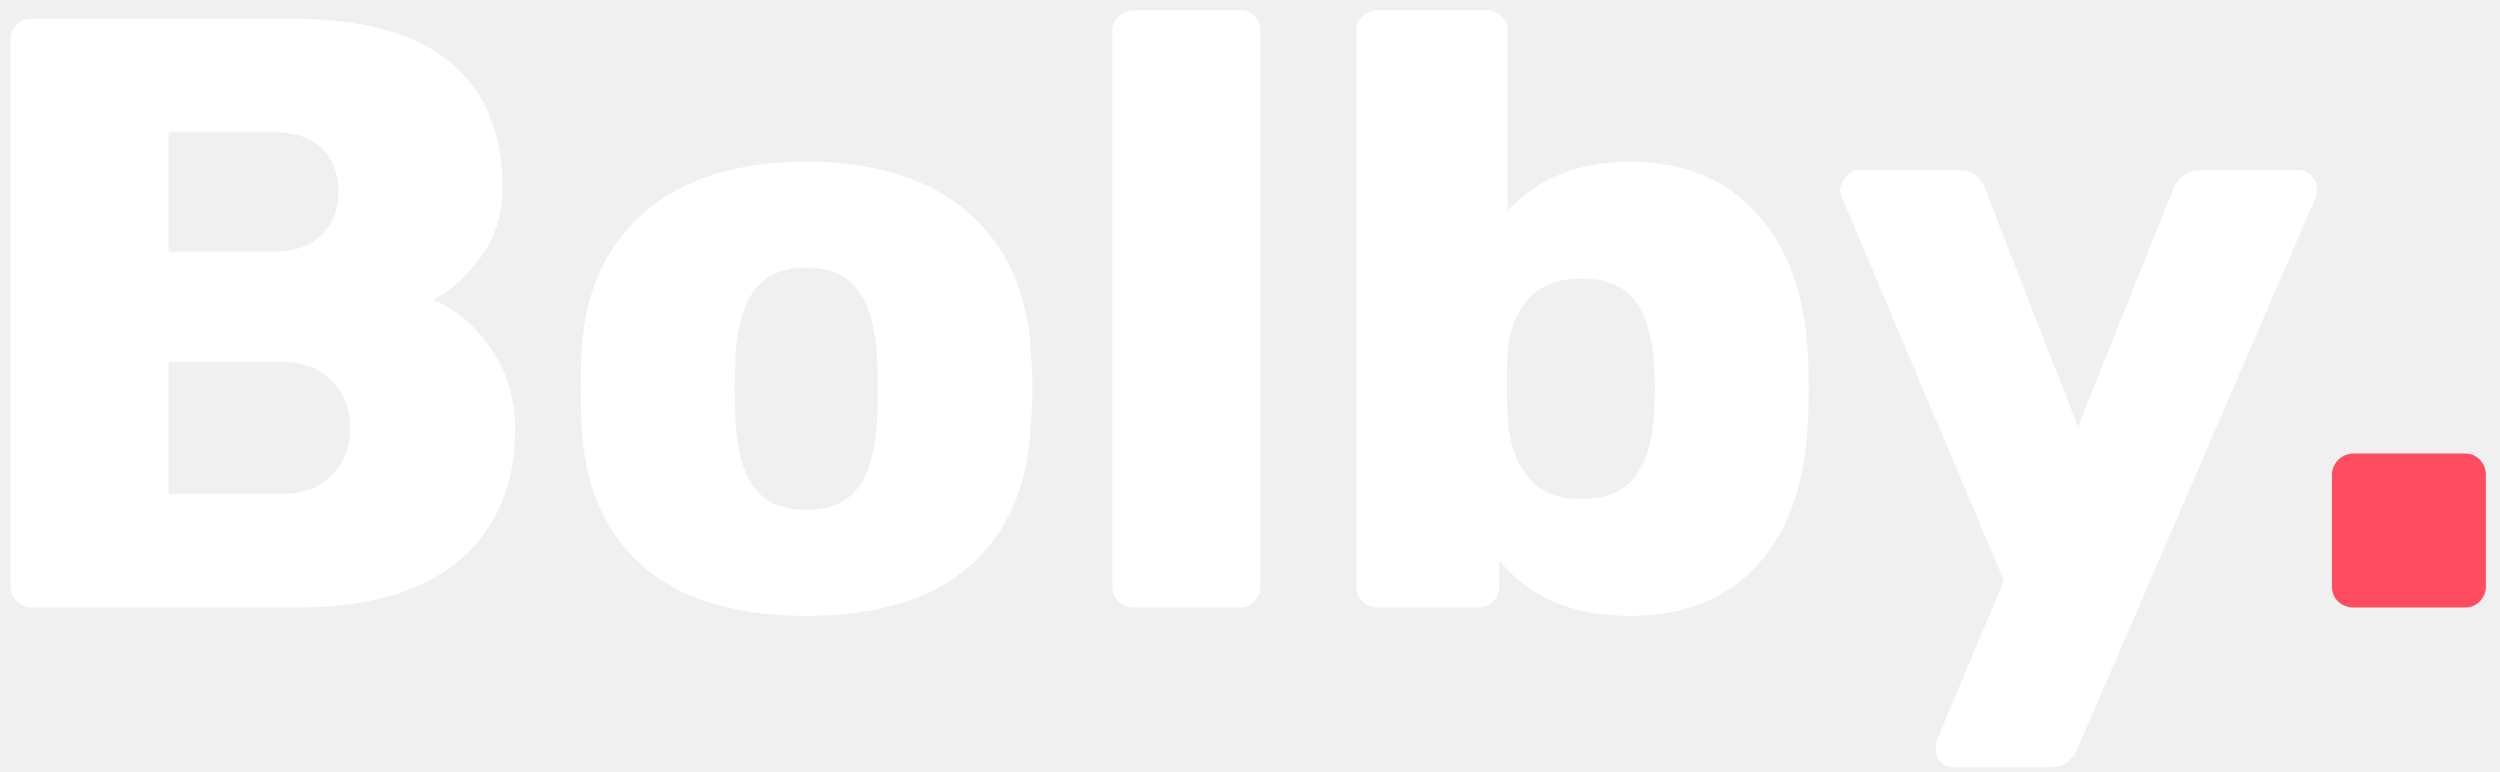
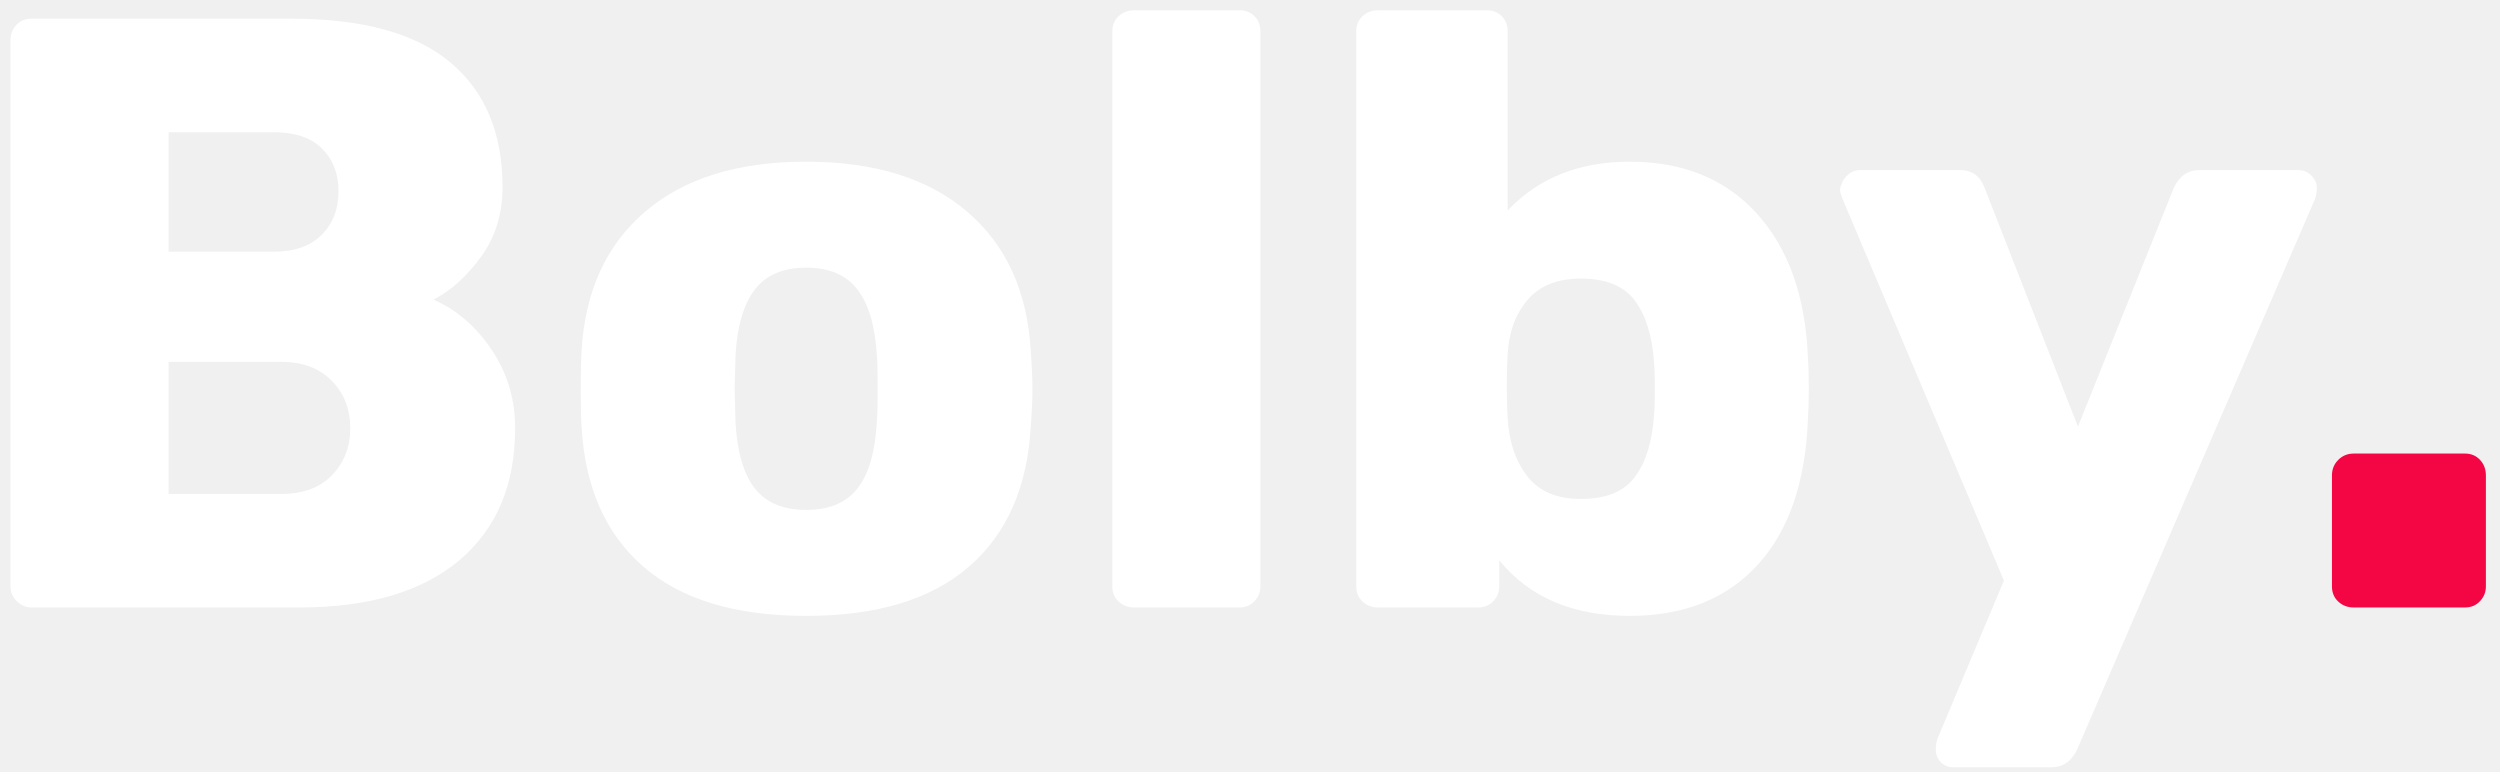
<svg xmlns="http://www.w3.org/2000/svg" width="107px" height="33px" viewBox="0 0 107 33" version="1.1">
  <g id="Symbols" stroke="none" stroke-width="1" fill="none" fill-rule="evenodd">
    <g id="header" transform="translate(-42, -61)" fill-rule="nonzero">
      <g id="Bolby.">
        <g transform="translate(42.448, 61.44)">
          <path d="M12.348,25.56 C15.324,25.56 17.61,24.888 19.206,23.544 C20.802,22.2 21.6,20.316 21.6,17.892 C21.6,16.644 21.264,15.522 20.592,14.526 C19.92,13.53 19.092,12.816 18.108,12.384 C18.852,12 19.53,11.388 20.142,10.548 C20.754,9.708 21.06,8.712 21.06,7.56 C21.06,5.256 20.316,3.48 18.828,2.232 C17.34,0.984 15.072,0.36 12.024,0.36 L12.024,0.36 L0.9,0.36 C0.636,0.36 0.42,0.45 0.252,0.63 C0.084,0.81 0,1.032 0,1.296 L0,1.296 L0,24.66 C0,24.9 0.09,25.11 0.27,25.29 C0.45,25.47 0.66,25.56 0.9,25.56 L0.9,25.56 L12.348,25.56 Z M11.268,10.332 L6.768,10.332 L6.768,5.22 L11.268,5.22 C12.18,5.22 12.87,5.454 13.338,5.922 C13.806,6.39 14.04,6.996 14.04,7.74 C14.04,8.508 13.8,9.132 13.32,9.612 C12.84,10.092 12.156,10.332 11.268,10.332 L11.268,10.332 Z M11.592,20.7 L6.768,20.7 L6.768,15.048 L11.592,15.048 C12.504,15.048 13.224,15.318 13.752,15.858 C14.28,16.398 14.544,17.076 14.544,17.892 C14.544,18.684 14.286,19.35 13.77,19.89 C13.254,20.43 12.528,20.7 11.592,20.7 L11.592,20.7 Z M34.056,25.92 C37.08,25.92 39.402,25.218 41.022,23.814 C42.642,22.41 43.524,20.412 43.668,17.82 C43.716,17.196 43.74,16.656 43.74,16.2 C43.74,15.744 43.716,15.204 43.668,14.58 C43.524,12.036 42.618,10.05 40.95,8.622 C39.282,7.194 36.984,6.48 34.056,6.48 C31.128,6.48 28.83,7.194 27.162,8.622 C25.494,10.05 24.588,12.036 24.444,14.58 C24.42,14.892 24.408,15.432 24.408,16.2 L24.408,16.448 C24.411,17.085 24.423,17.543 24.444,17.82 C24.588,20.412 25.47,22.41 27.09,23.814 C28.71,25.218 31.032,25.92 34.056,25.92 Z M34.056,21.384 C33.072,21.384 32.34,21.078 31.86,20.466 C31.38,19.854 31.104,18.912 31.032,17.64 L31.032,17.64 L30.996,16.2 L31.032,14.76 C31.104,13.512 31.38,12.576 31.86,11.952 C32.34,11.328 33.072,11.016 34.056,11.016 C35.04,11.016 35.772,11.328 36.252,11.952 C36.732,12.576 37.008,13.512 37.08,14.76 C37.104,15 37.116,15.48 37.116,16.2 C37.116,16.92 37.104,17.4 37.08,17.64 C37.008,18.912 36.732,19.854 36.252,20.466 C35.772,21.078 35.04,21.384 34.056,21.384 Z M52.596,25.56 C52.86,25.56 53.076,25.47 53.244,25.29 C53.412,25.11 53.496,24.9 53.496,24.66 L53.496,24.66 L53.496,0.9 C53.496,0.636 53.412,0.42 53.244,0.252 C53.076,0.084 52.86,0 52.596,0 L52.596,0 L48.096,0 C47.832,0 47.61,0.084 47.43,0.252 C47.25,0.42 47.16,0.636 47.16,0.9 L47.16,0.9 L47.16,24.66 C47.16,24.924 47.25,25.14 47.43,25.308 C47.61,25.476 47.832,25.56 48.096,25.56 L48.096,25.56 L52.596,25.56 Z M69.3,25.92 C71.628,25.92 73.458,25.188 74.79,23.724 C76.122,22.26 76.836,20.172 76.932,17.46 C76.956,17.148 76.968,16.728 76.968,16.2 C76.968,15.648 76.956,15.216 76.932,14.904 C76.836,12.288 76.116,10.23 74.772,8.73 C73.428,7.23 71.604,6.48 69.3,6.48 C67.14,6.48 65.4,7.176 64.08,8.568 L64.08,8.568 L64.08,0.9 C64.08,0.636 63.996,0.42 63.828,0.252 C63.66,0.084 63.444,0 63.18,0 L63.18,0 L58.536,0 C58.272,0 58.05,0.084 57.87,0.252 C57.69,0.42 57.6,0.636 57.6,0.9 L57.6,0.9 L57.6,24.66 C57.6,24.924 57.69,25.14 57.87,25.308 C58.05,25.476 58.272,25.56 58.536,25.56 L58.536,25.56 L62.82,25.56 C63.084,25.56 63.3,25.47 63.468,25.29 C63.636,25.11 63.72,24.9 63.72,24.66 L63.72,24.66 L63.72,23.544 C65.016,25.128 66.876,25.92 69.3,25.92 Z M67.212,20.916 C66.18,20.916 65.412,20.586 64.908,19.926 C64.404,19.266 64.128,18.432 64.08,17.424 C64.056,17.088 64.044,16.632 64.044,16.056 L64.045,15.817 C64.048,15.356 64.059,14.991 64.08,14.724 C64.128,13.788 64.41,13.014 64.926,12.402 C65.442,11.79 66.204,11.484 67.212,11.484 C68.292,11.484 69.066,11.802 69.534,12.438 C70.002,13.074 70.272,13.956 70.344,15.084 C70.368,15.324 70.38,15.696 70.38,16.2 C70.38,16.704 70.368,17.076 70.344,17.316 C70.272,18.444 70.002,19.326 69.534,19.962 C69.066,20.598 68.292,20.916 67.212,20.916 Z M87.336,32.4 C87.84,32.4 88.212,32.148 88.452,31.644 L88.452,31.644 L98.64,8.064 C98.688,7.92 98.712,7.764 98.712,7.596 C98.712,7.404 98.634,7.23 98.478,7.074 C98.322,6.918 98.136,6.84 97.92,6.84 L97.92,6.84 L93.672,6.84 C93.192,6.84 92.832,7.092 92.592,7.596 L92.592,7.596 L88.488,17.82 L84.492,7.596 C84.3,7.092 83.952,6.84 83.448,6.84 L83.448,6.84 L79.164,6.84 C78.948,6.84 78.762,6.918 78.606,7.074 C78.45,7.23 78.348,7.428 78.3,7.668 C78.3,7.74 78.336,7.872 78.408,8.064 L78.408,8.064 L85.32,24.408 L82.476,31.176 C82.428,31.32 82.404,31.476 82.404,31.644 C82.404,31.86 82.476,32.04 82.62,32.184 C82.764,32.328 82.944,32.4 83.16,32.4 L83.16,32.4 L87.336,32.4 Z" id="Bolby" fill="#FFFFFF" />
-           <path d="M105.048,25.56 C105.312,25.56 105.528,25.47 105.696,25.29 C105.864,25.11 105.948,24.9 105.948,24.66 L105.948,24.66 L105.948,19.908 C105.948,19.644 105.864,19.422 105.696,19.242 C105.528,19.062 105.312,18.972 105.048,18.972 L105.048,18.972 L100.296,18.972 C100.032,18.972 99.81,19.062 99.63,19.242 C99.45,19.422 99.36,19.644 99.36,19.908 L99.36,19.908 L99.36,24.66 C99.36,24.924 99.45,25.14 99.63,25.308 C99.81,25.476 100.032,25.56 100.296,25.56 L100.296,25.56 L105.048,25.56 Z" id="." fill="#FF4C60" />
+           <path d="M105.048,25.56 C105.312,25.56 105.528,25.47 105.696,25.29 C105.864,25.11 105.948,24.9 105.948,24.66 L105.948,24.66 L105.948,19.908 C105.948,19.644 105.864,19.422 105.696,19.242 C105.528,19.062 105.312,18.972 105.048,18.972 L105.048,18.972 L100.296,18.972 C100.032,18.972 99.81,19.062 99.63,19.242 C99.45,19.422 99.36,19.644 99.36,19.908 L99.36,19.908 L99.36,24.66 C99.36,24.924 99.45,25.14 99.63,25.308 C99.81,25.476 100.032,25.56 100.296,25.56 L100.296,25.56 L105.048,25.56 Z" id="." fill="#F40543" />
        </g>
      </g>
    </g>
  </g>
</svg>
